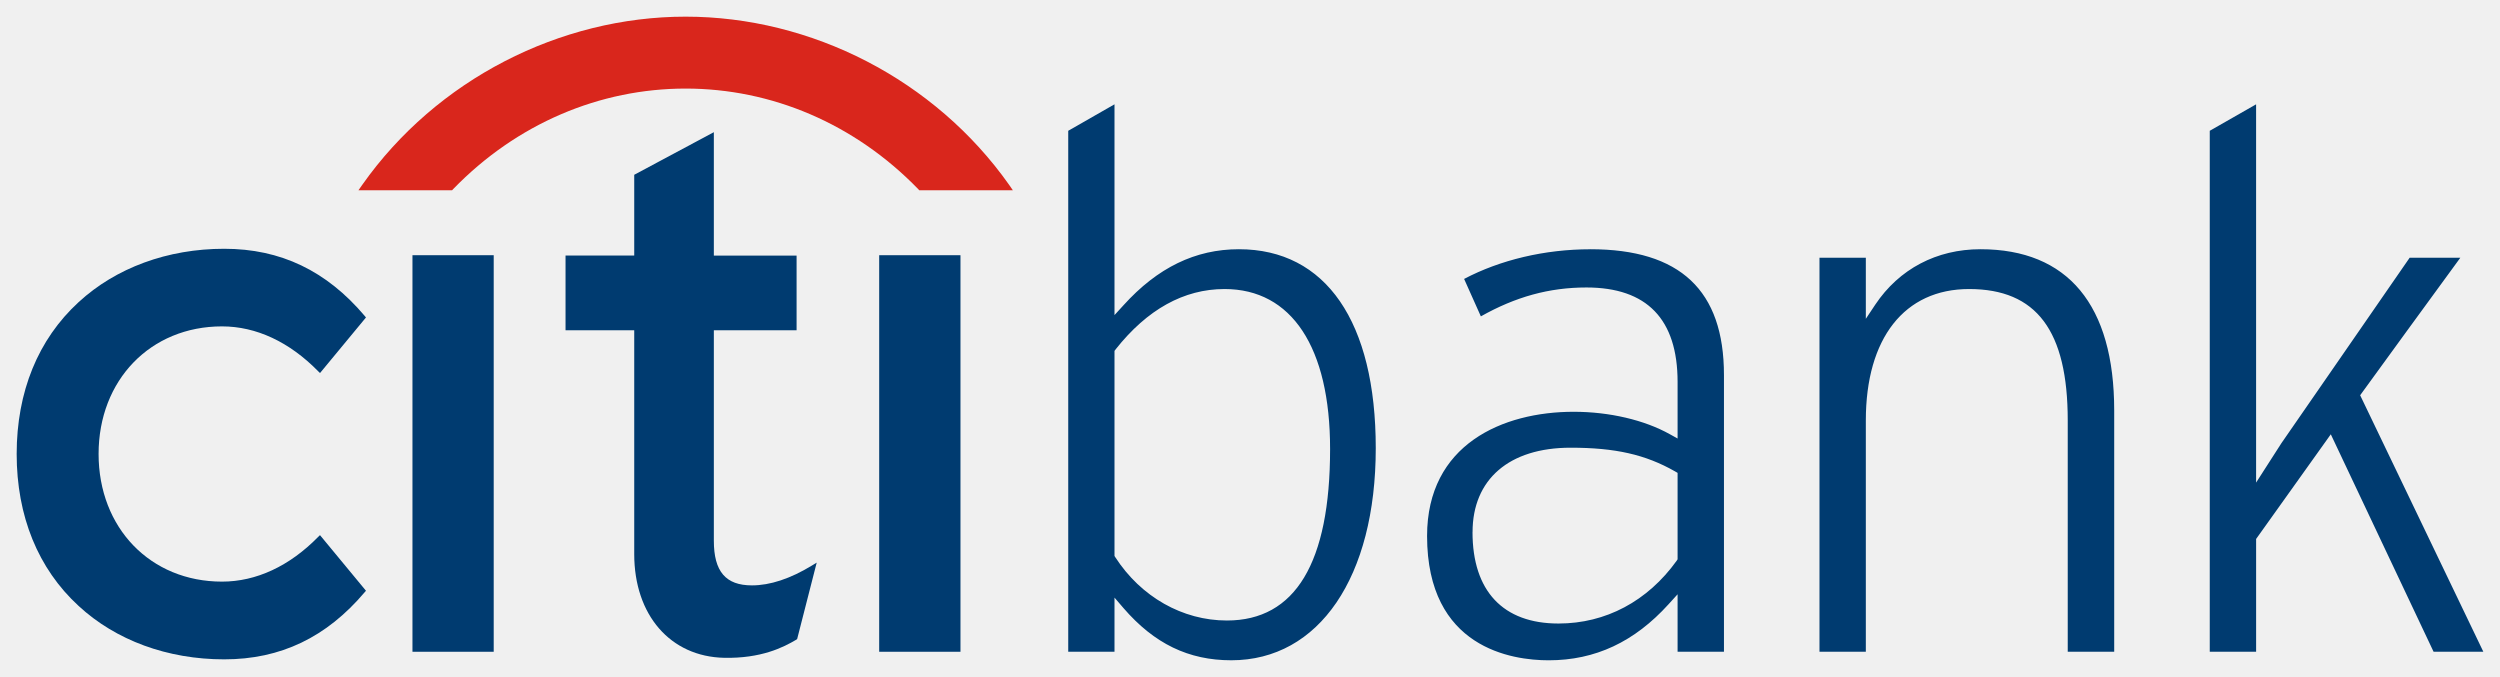
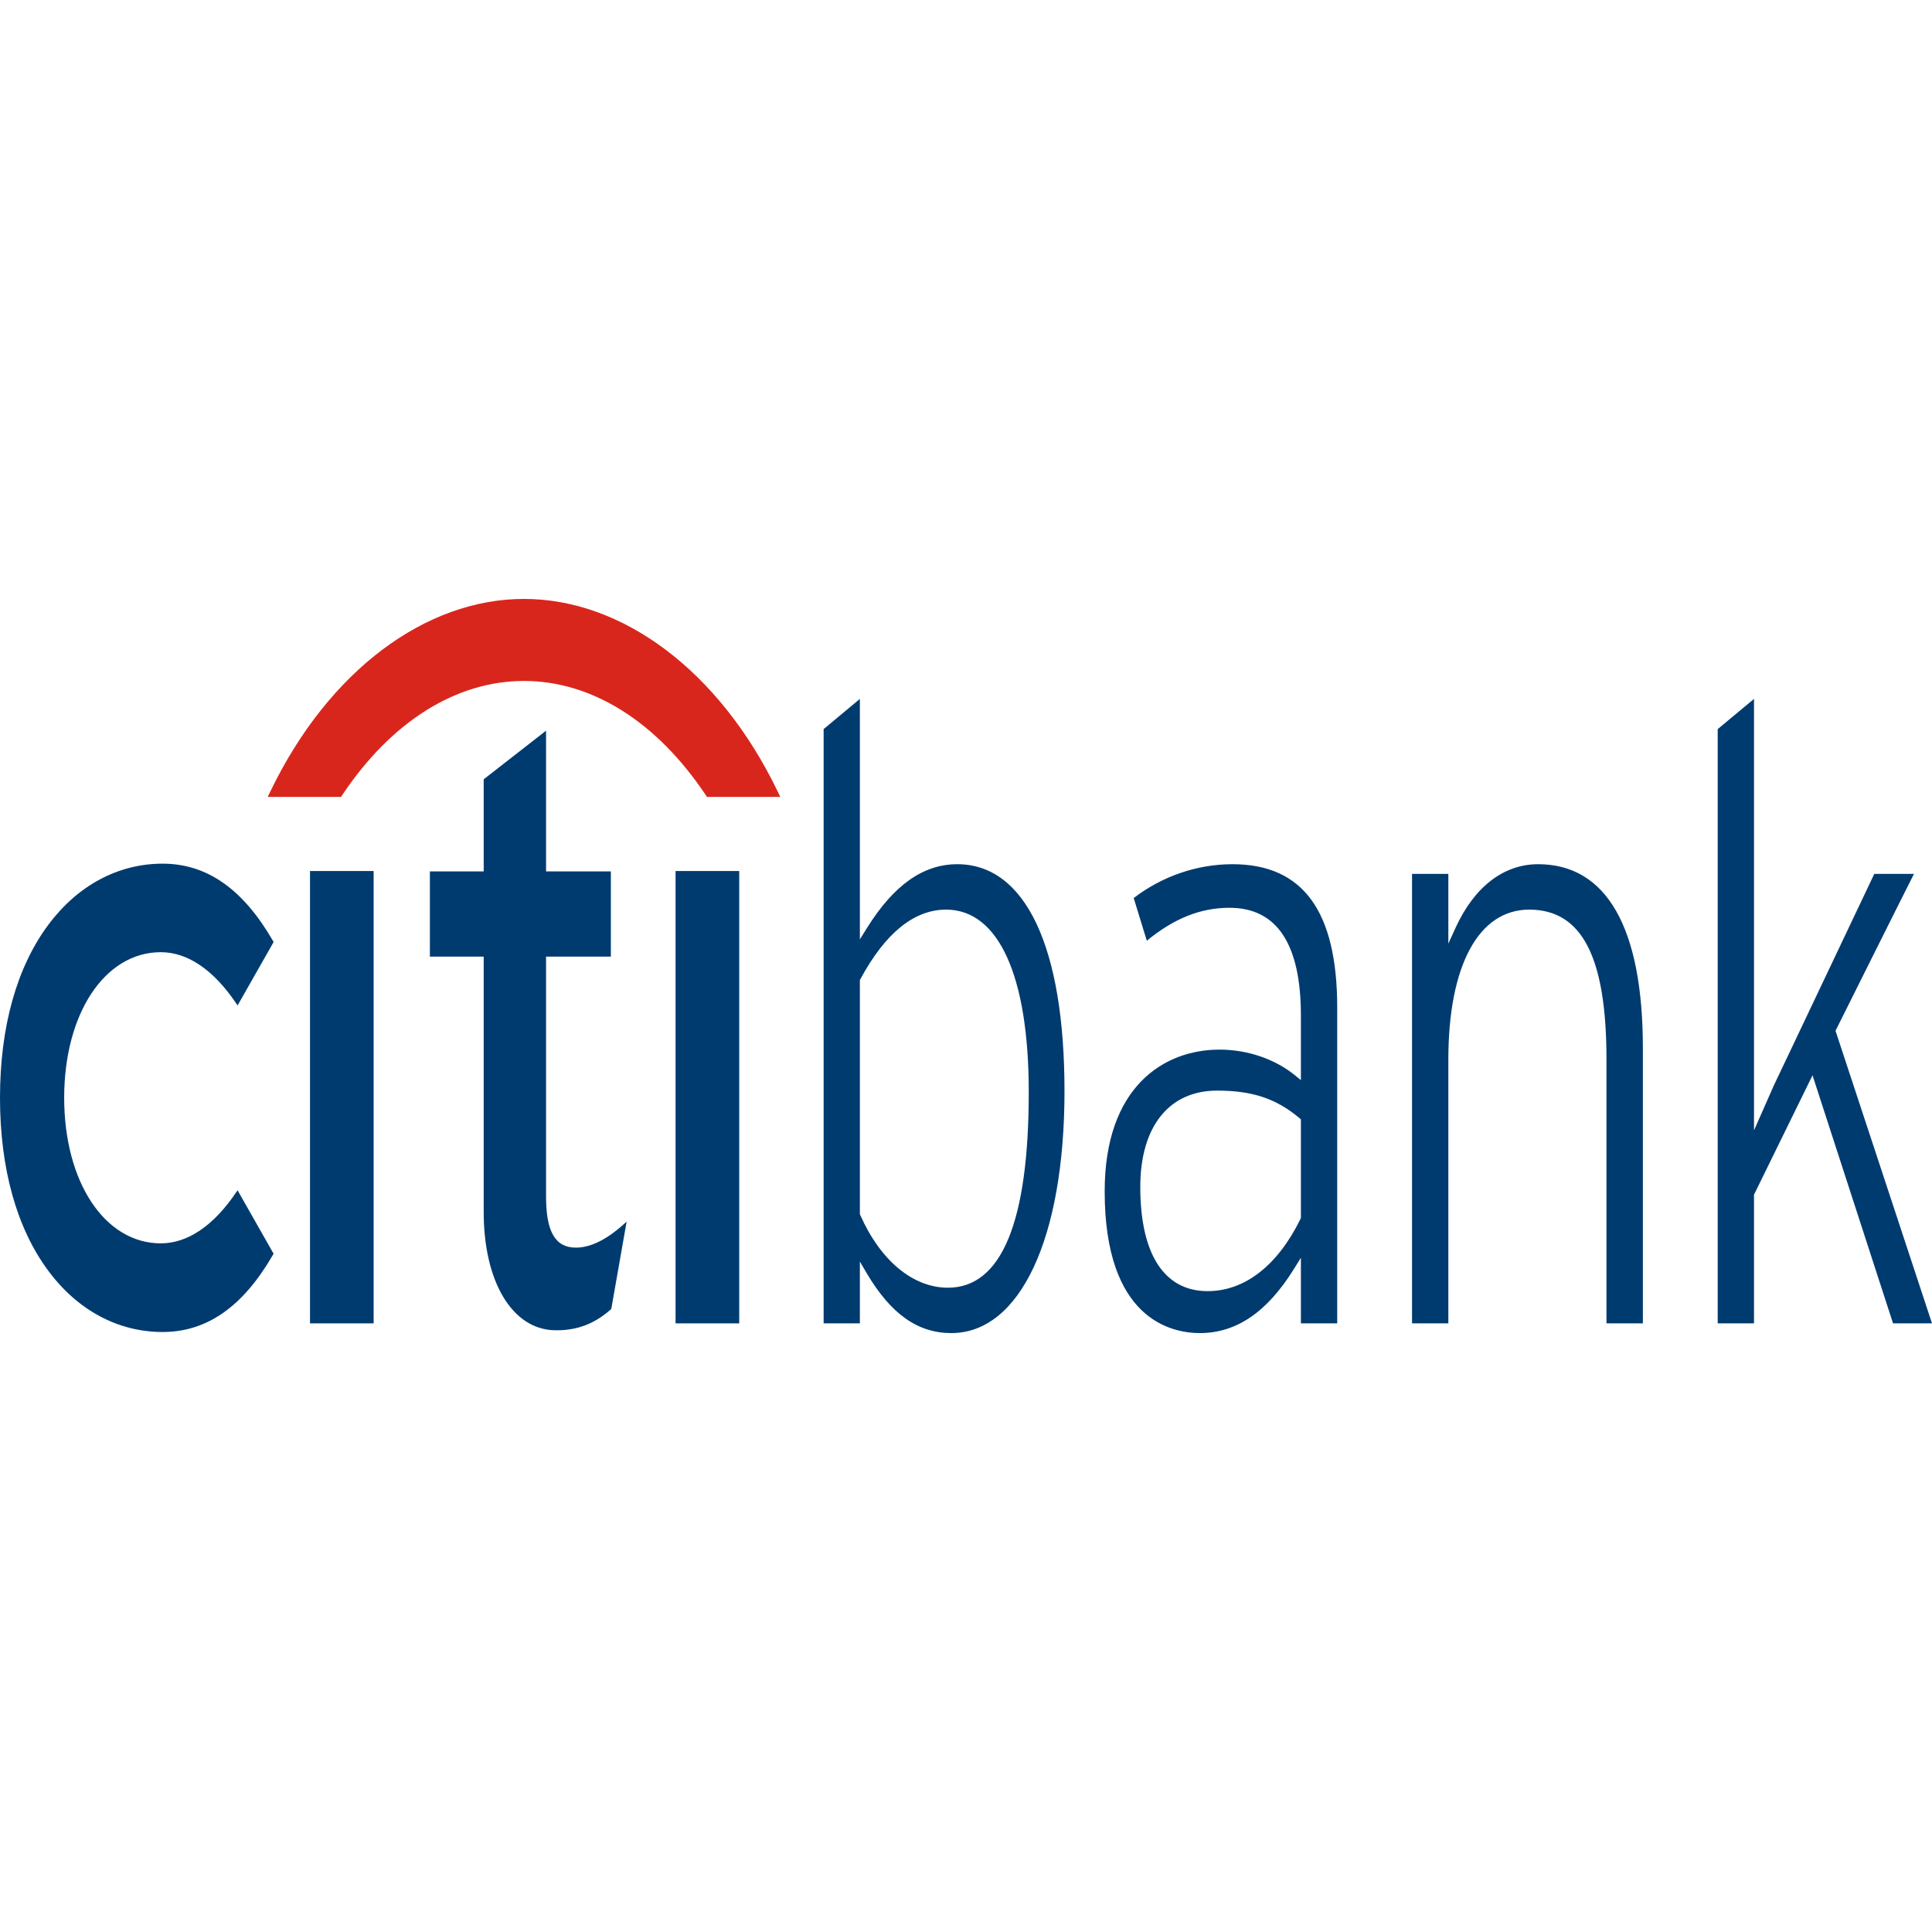
- <svg xmlns="http://www.w3.org/2000/svg" version="1.1" width="300" height="81.234" id="svg4965">
-   <defs id="defs4967" />
-   <g transform="translate(-297.9885,-472.7004)" id="layer1">
-     <g transform="matrix(2.466289,0,0,-2.466289,-772.5069,719.1873)" id="g4940">
-       <path d="m 449.621,73.905 -0.087,-0.084 c -1.397,-1.424 -3.015,-2.178 -4.682,-2.178 -3.479,0 -6.004,2.61 -6.004,6.211 0,3.595 2.525,6.208 6.004,6.208 1.667,0 3.284,-0.758 4.682,-2.185 l 0.087,-0.086 2.237,2.705 -0.06,0.073 c -1.861,2.199 -4.093,3.269 -6.838,3.269 -2.754,0 -5.272,-0.927 -7.086,-2.599 -1.972,-1.81 -3.012,-4.363 -3.012,-7.386 0,-3.021 1.041,-5.581 3.012,-7.391 1.815,-1.679 4.332,-2.601 7.086,-2.601 2.745,0 4.977,1.07 6.838,3.269 l 0.06,0.068 -2.237,2.706 z" id="path1274" style="fill:#003b70;fill-opacity:1;fill-rule:nonzero;stroke:none" />
-       <path d="m 454.12,68.23 3.953,0 0,19.295 -3.953,0 0,-19.295 z" id="path1276" style="fill:#003b70;fill-opacity:1;fill-rule:nonzero;stroke:none" />
-       <path d="m 473.555,72.425 c -1.054,-0.642 -2.036,-0.965 -2.917,-0.965 -1.277,0 -1.854,0.674 -1.854,2.175 l 0,10.238 4.026,0 0,3.634 -4.026,0 0,6.004 -3.874,-2.073 0,-3.93 -3.342,0 0,-3.634 3.342,0 0,-10.891 c 0,-2.967 1.758,-4.994 4.381,-5.047 1.782,-0.035 2.856,0.496 3.508,0.884 l 0.038,0.028 0.952,3.72 -0.234,-0.143 z" id="path1278" style="fill:#003b70;fill-opacity:1;fill-rule:nonzero;stroke:none" />
-       <path d="m 476.829,68.23 3.955,0 0,19.295 -3.955,0 0,-19.295 z" id="path1280" style="fill:#003b70;fill-opacity:1;fill-rule:nonzero;stroke:none" />
-       <path d="m 543.824,94.867 0,-18.406 1.231,1.917 c -10e-4,-0.009 5.532,8.003 6.241,9.025 l 2.466,0 c -0.525,-0.705 -4.875,-6.692 -4.875,-6.692 0,0 5.667,-11.808 5.994,-12.481 l -2.421,0 c -0.133,0.276 -5.001,10.581 -5.001,10.581 l -3.634,-5.092 0,-5.489 -2.256,0 0,25.349 c 0.197,0.113 1.725,0.989 2.256,1.288 z m -18.532,-9.75 c 1.164,1.74 2.987,2.699 5.12,2.699 4.253,0 6.508,-2.713 6.508,-7.846 l 0,-11.74 -2.261,0 0,11.254 c 0,4.367 -1.516,6.395 -4.802,6.395 -3.144,0 -5.022,-2.392 -5.022,-6.395 l 0,-11.254 -2.255,0 0,19.173 2.255,0 0,-2.973 0.457,0.687 z m -13.865,2.699 c 4.377,0 6.505,-2.002 6.505,-6.12 l 0,-13.466 -2.256,0 0,2.797 -0.439,-0.484 c -1.66,-1.832 -3.566,-2.728 -5.835,-2.728 -1.778,0 -5.915,0.589 -5.915,6.047 0,4.461 3.683,6.045 7.133,6.045 1.732,0 3.443,-0.399 4.685,-1.095 l 0.371,-0.206 0,2.752 c 0,3.052 -1.49,4.597 -4.436,4.597 -1.816,0 -3.455,-0.458 -5.136,-1.406 -0.148,0.341 -0.67,1.493 -0.815,1.822 1.757,0.926 3.926,1.443 6.138,1.443 z M 505.698,74.05 c 0,-2.866 1.485,-4.446 4.183,-4.446 2.296,0 4.336,1.085 5.752,3.058 l 0.043,0.068 0,4.204 -0.125,0.073 c -1.44,0.821 -2.915,1.152 -5.082,1.152 -2.984,0 -4.769,-1.535 -4.769,-4.108 z m -17.42,20.817 0,-10.256 0.437,0.478 c 1.661,1.835 3.501,2.727 5.615,2.727 4.231,0 6.66,-3.527 6.66,-9.678 0,-6.27 -2.758,-10.322 -7.029,-10.322 -2.081,0 -3.747,0.807 -5.244,2.538 l -0.439,0.511 0,-2.635 -2.251,0 0,25.349 c 0.192,0.113 1.722,0.989 2.251,1.288 z m 0.054,-11.927 -0.054,-0.071 0,-9.98 0.04,-0.061 c 1.244,-1.926 3.272,-3.077 5.429,-3.077 3.332,0 5.021,2.809 5.021,8.347 0,4.947 -1.871,7.781 -5.134,7.781 -1.978,0 -3.762,-0.988 -5.303,-2.938" id="path1282" style="fill:#003b70;fill-opacity:1;fill-rule:nonzero;stroke:none" />
-       <path d="m 483.151,90.949 c -3.618,5.125 -9.627,8.183 -15.741,8.183 -6.111,0 -12.121,-3.058 -15.733,-8.183 l -0.185,-0.264 4.556,0 0.051,0.055 c 3.101,3.2 7.149,4.893 11.312,4.893 4.164,0 8.211,-1.692 11.318,-4.893 l 0.05,-0.055 4.554,0 -0.182,0.264 z" id="path1284" style="fill:#d9261c;fill-opacity:1;fill-rule:evenodd;stroke:none" />
-     </g>
-   </g>
+ <svg xmlns="http://www.w3.org/2000/svg" width="100" height="100" viewBox="0 0 100 100" fill="none">
+   <rect width="100" height="100" fill="white" />
+   <path d="M12.297 61.61L12.225 61.712C11.061 63.44 9.713 64.356 8.324 64.356C5.426 64.356 3.322 61.188 3.322 56.819C3.322 52.457 5.426 49.285 8.324 49.285C9.713 49.285 11.061 50.205 12.225 51.937L12.297 52.042L14.162 48.759L14.112 48.67C12.562 46.002 10.701 44.703 8.414 44.703C6.12 44.703 4.022 45.828 2.51 47.856C0.867 50.053 0 53.151 0 56.819C0 60.485 0.867 63.59 2.51 65.788C4.022 67.825 6.12 68.944 8.414 68.944C10.701 68.944 12.562 67.646 14.112 64.977L14.162 64.894L12.297 61.61Z" fill="#003B70" />
+   <path d="M16.046 68.497H19.339V45.084H16.046V68.497Z" fill="#003B70" />
+   <path d="M32.239 63.406C31.36 64.185 30.543 64.577 29.808 64.577C28.744 64.577 28.264 63.759 28.264 61.937V49.514H31.618V45.105H28.264V37.82L25.036 40.336V45.105H22.251V49.514H25.036V62.73C25.036 66.33 26.5 68.79 28.686 68.854C30.171 68.897 31.066 68.252 31.609 67.782L31.641 67.747L32.434 63.233L32.239 63.406Z" fill="#003B70" />
+   <path d="M34.967 68.497H38.262V45.084H34.967V68.497Z" fill="#003B70" />
+   <path d="M90.787 36.175V58.509L91.813 56.183C91.812 56.194 96.422 46.472 97.013 45.232H99.068C98.63 46.088 95.006 53.353 95.006 53.353C95.006 53.353 99.727 67.681 100 68.497H97.983C97.871 68.163 93.816 55.658 93.816 55.658L90.787 61.837V68.497H88.908V37.738C89.072 37.601 90.345 36.538 90.787 36.175ZM75.347 48.006C76.316 45.895 77.835 44.731 79.613 44.731C83.157 44.731 85.035 48.023 85.035 54.252V68.497H83.151V54.842C83.151 49.542 81.887 47.082 79.15 47.082C76.53 47.082 74.966 49.984 74.966 54.842V68.497H73.087V45.232H74.966V48.84L75.347 48.006ZM63.794 44.731C67.441 44.731 69.214 47.16 69.214 52.157V68.497H67.334V65.103L66.968 65.69C65.585 67.913 63.997 69 62.106 69C60.625 69 57.178 68.286 57.178 61.663C57.178 56.249 60.246 54.328 63.121 54.328C64.564 54.328 65.99 54.812 67.025 55.656L67.334 55.906V52.566C67.334 48.863 66.092 46.987 63.638 46.987C62.125 46.987 60.759 47.544 59.359 48.693C59.235 48.28 58.801 46.881 58.68 46.482C60.144 45.359 61.951 44.731 63.794 44.731ZM59.021 61.435C59.021 64.913 60.258 66.829 62.506 66.829C64.419 66.829 66.119 65.513 67.299 63.119L67.334 63.037V57.936L67.23 57.848C66.03 56.852 64.801 56.45 62.995 56.45C60.509 56.45 59.021 58.313 59.021 61.435ZM44.507 36.175V48.62L44.87 48.04C46.255 45.813 47.787 44.731 49.549 44.731C53.074 44.731 55.098 49.011 55.098 56.474C55.098 64.083 52.8 69 49.241 69C47.508 69 46.119 68.02 44.872 65.92L44.507 65.3V68.497H42.631V37.738C42.791 37.601 44.066 36.538 44.507 36.175ZM44.551 50.647L44.507 50.733V62.844L44.54 62.918C45.577 65.255 47.266 66.652 49.064 66.652C51.84 66.652 53.248 63.244 53.248 56.524C53.248 50.521 51.688 47.082 48.97 47.082C47.322 47.082 45.835 48.281 44.551 50.647Z" fill="#003B70" />
+   <path fill-rule="evenodd" clip-rule="evenodd" d="M40.235 40.929C37.22 34.71 32.214 31 27.12 31C22.028 31 17.02 34.71 14.011 40.929L13.856 41.249H17.652L17.694 41.183C20.278 37.299 23.651 35.246 27.12 35.246C30.589 35.246 33.961 37.299 36.55 41.183L36.592 41.249H40.387L40.235 40.929Z" fill="#D9261C" />
</svg>
